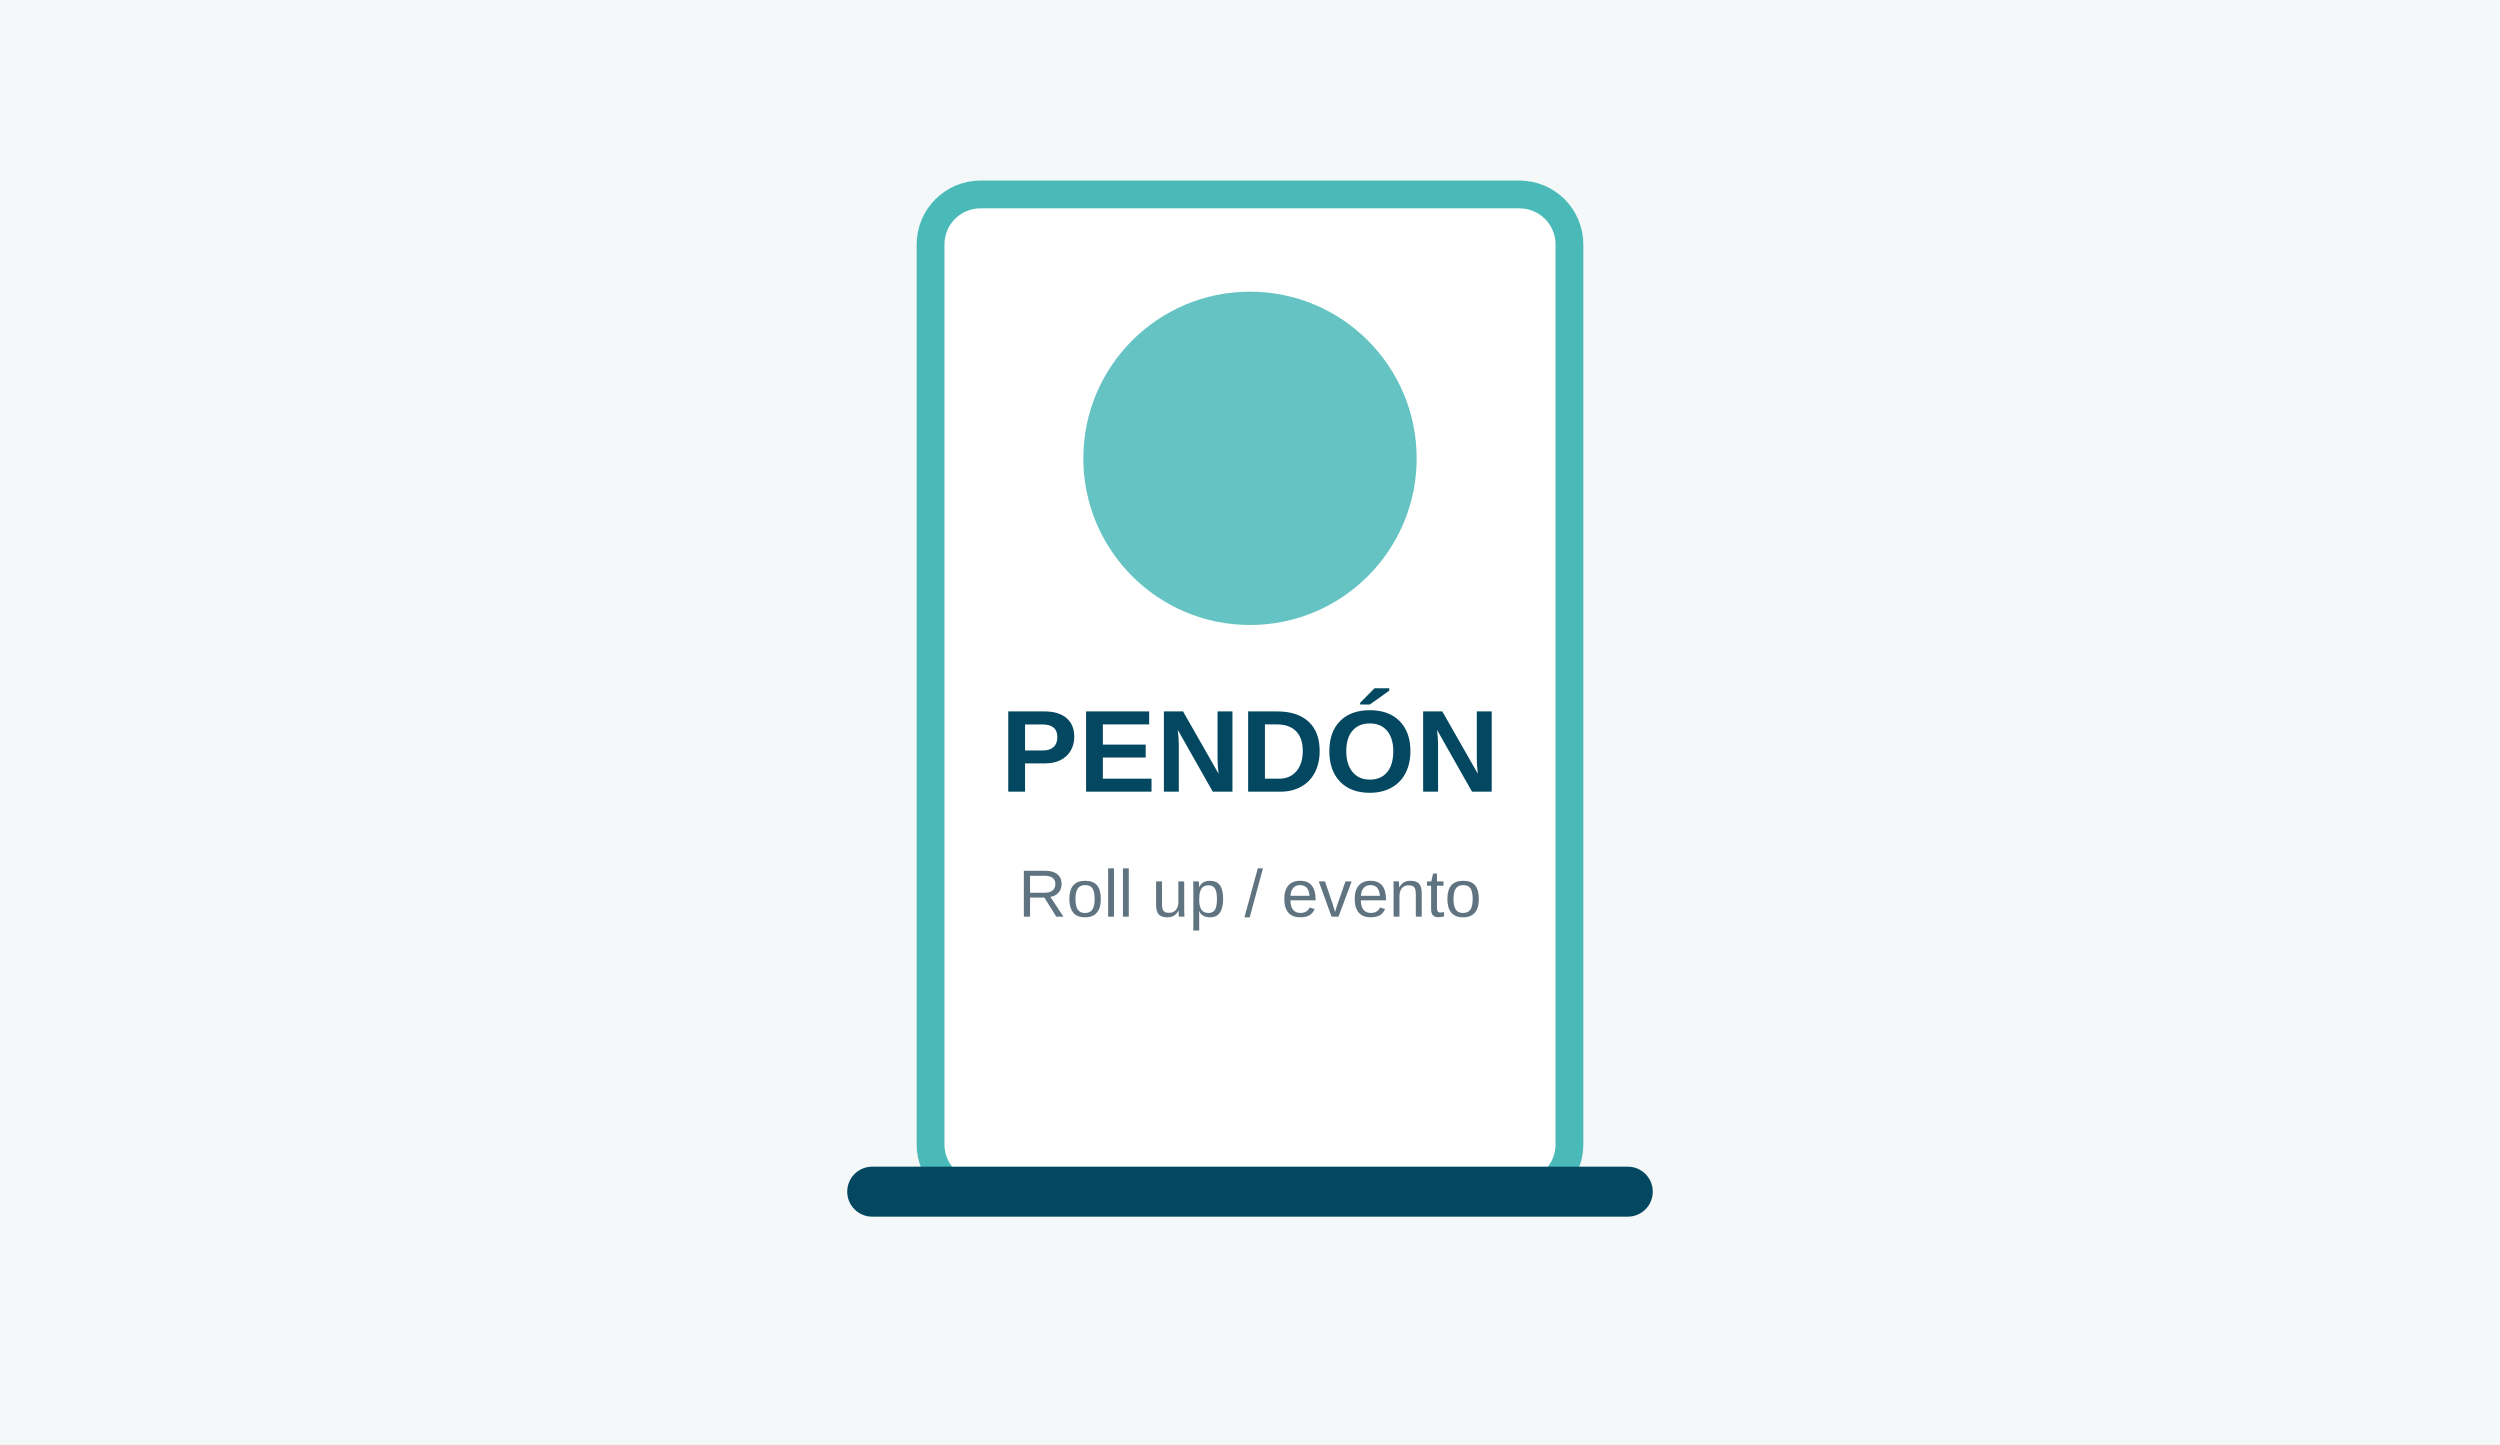
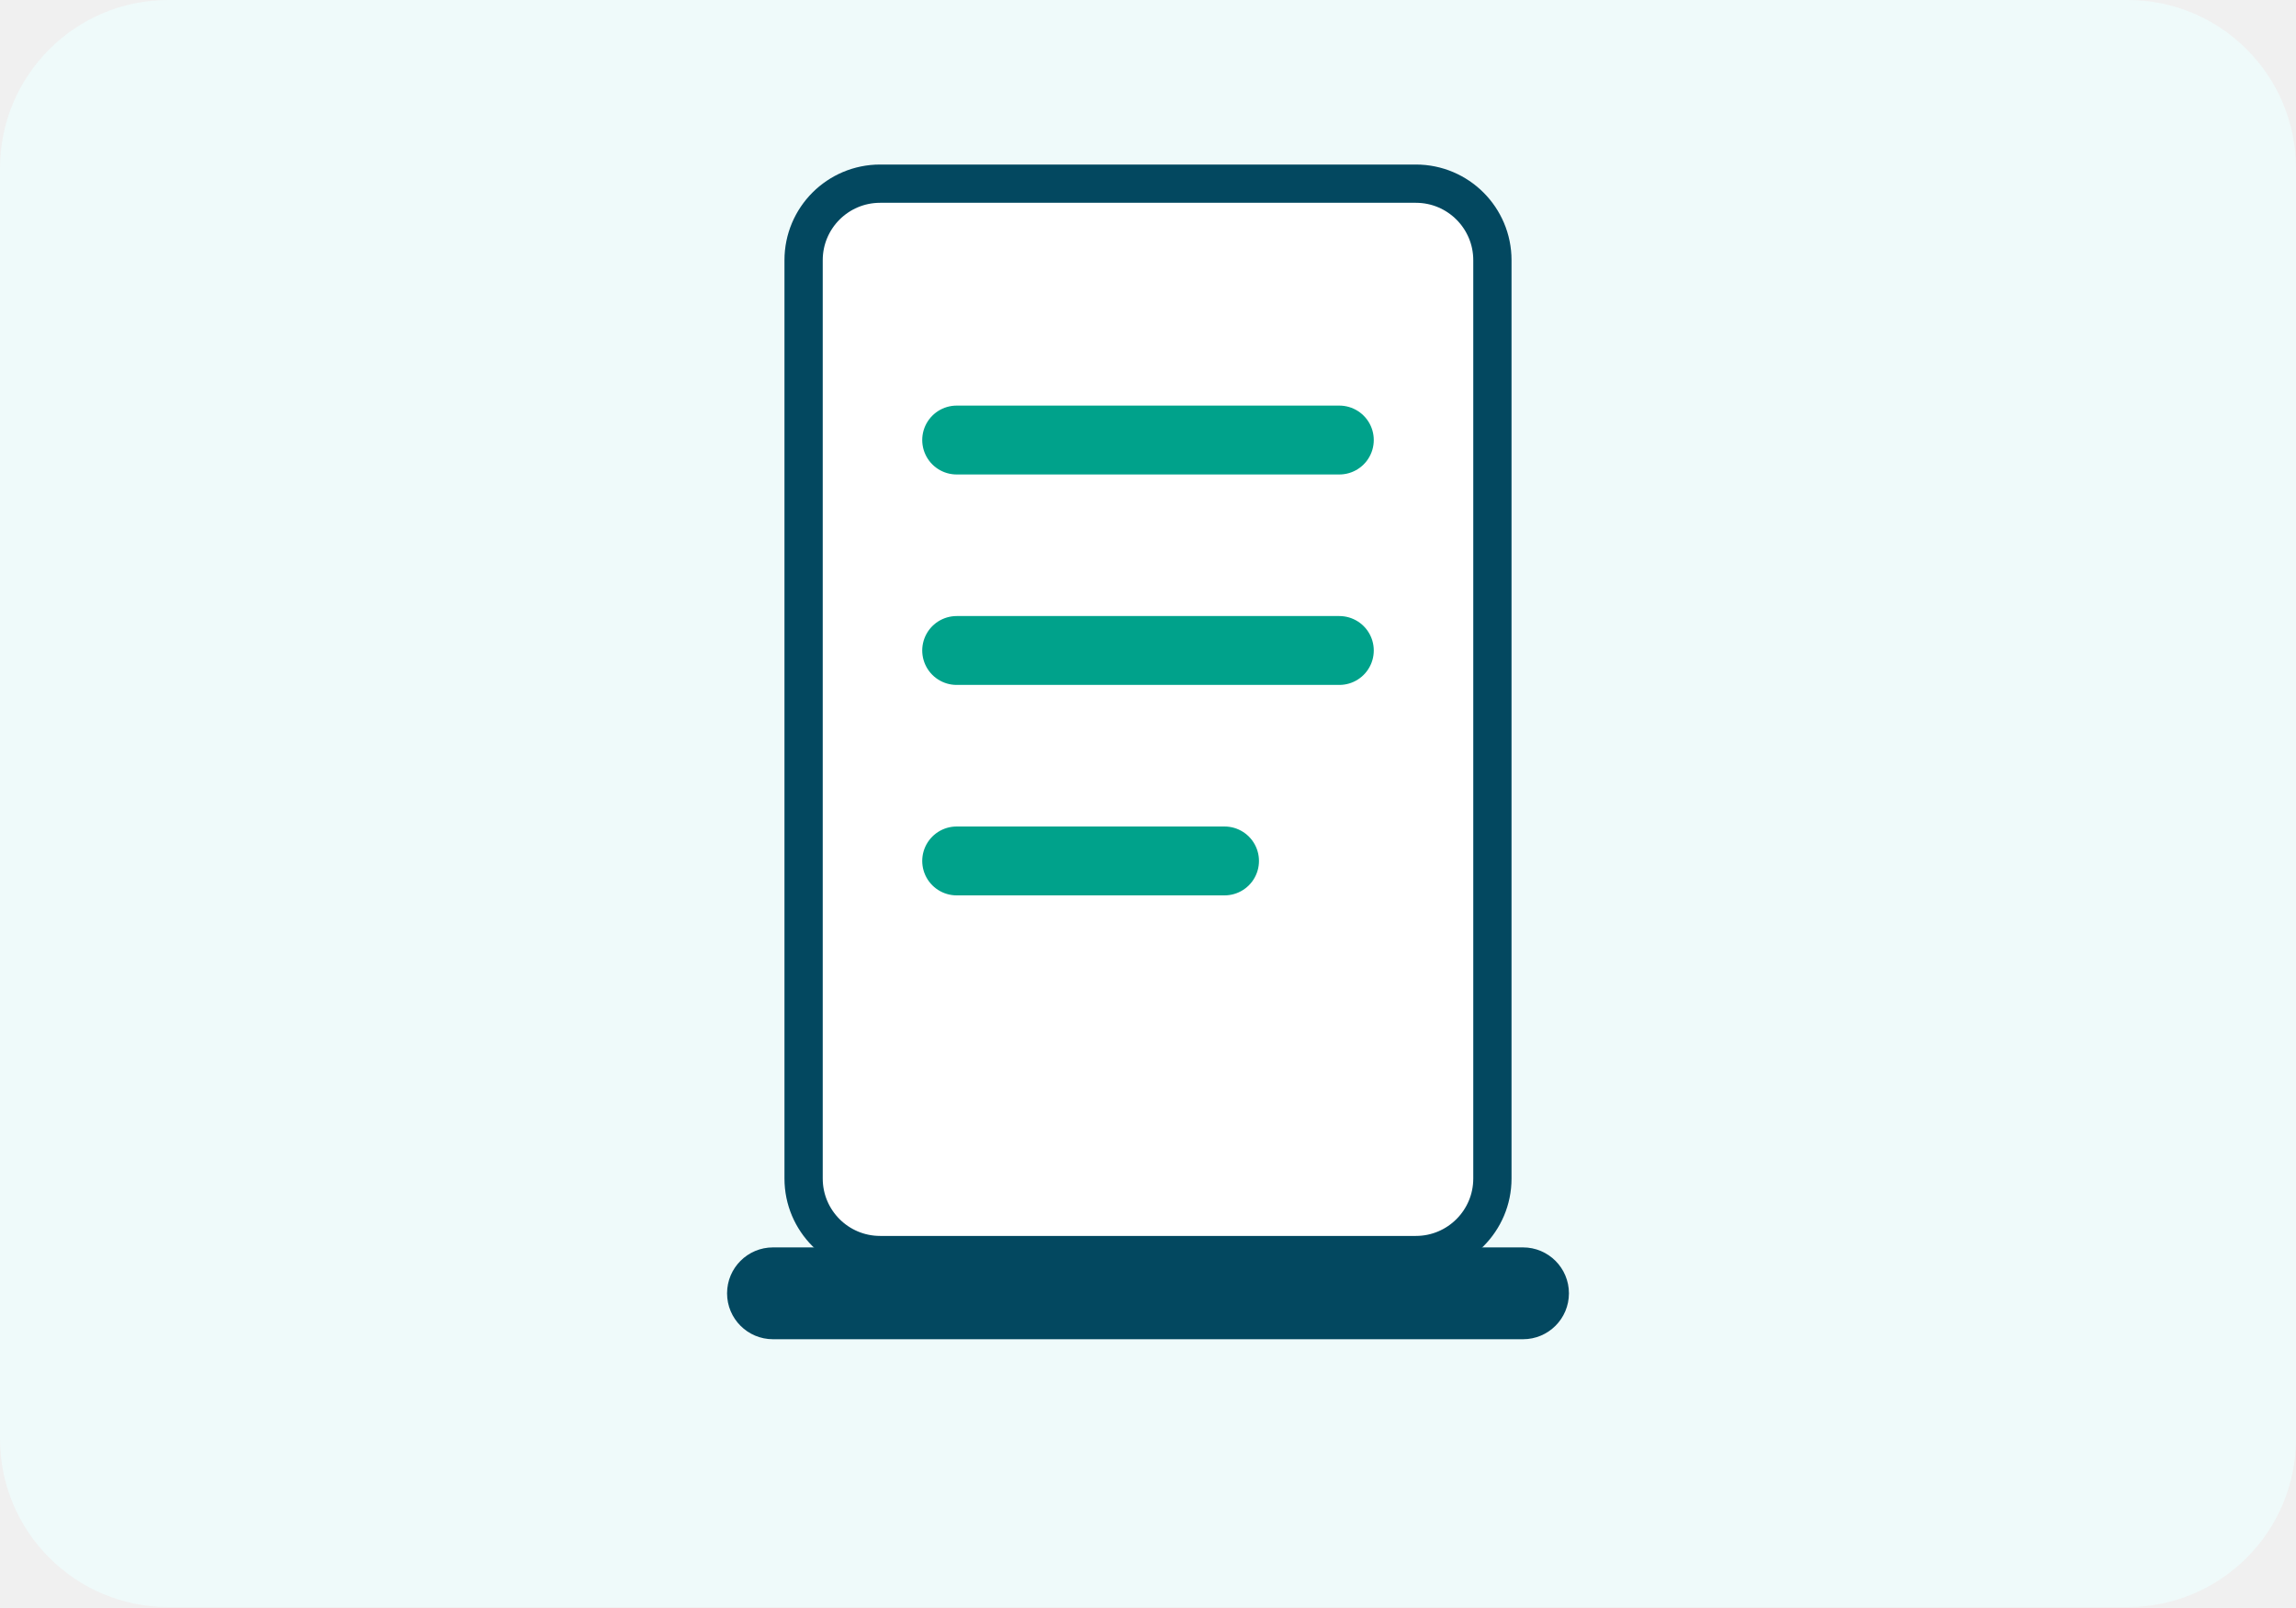
- <svg xmlns="http://www.w3.org/2000/svg" viewBox="0 0 900 520">
-   <rect width="900" height="520" fill="#f4f8f8" />
-   <rect x="335" y="70" width="230" height="360" rx="18" fill="#fff" stroke="#4abab8" stroke-width="10" />
-   <rect x="305" y="420" width="290" height="18" rx="9" fill="#034860" />
-   <rect x="390" y="105" width="120" height="120" rx="60" fill="#4abab8" opacity=".85" />
-   <text x="450" y="285" font-size="42" text-anchor="middle" font-family="Arial" font-weight="800" fill="#034860">PENDÓN</text>
-   <text x="450" y="330" font-size="24" text-anchor="middle" font-family="Arial" fill="#5f7480">Roll up / evento</text>
+ <svg xmlns="http://www.w3.org/2000/svg" viewBox="0 0 600 420">
+   <rect width="600" height="420" rx="44" fill="#effafa" />
+   <rect x="210" y="48" width="180" height="280" rx="20" fill="#fff" stroke="#034860" stroke-width="10" />
+   <rect x="190" y="326" width="220" height="24" rx="12" fill="#034860" />
+   <path d="M250 115h100M250 170h100M250 225h70" stroke="#00a28b" stroke-width="18" stroke-linecap="round" />
</svg>
